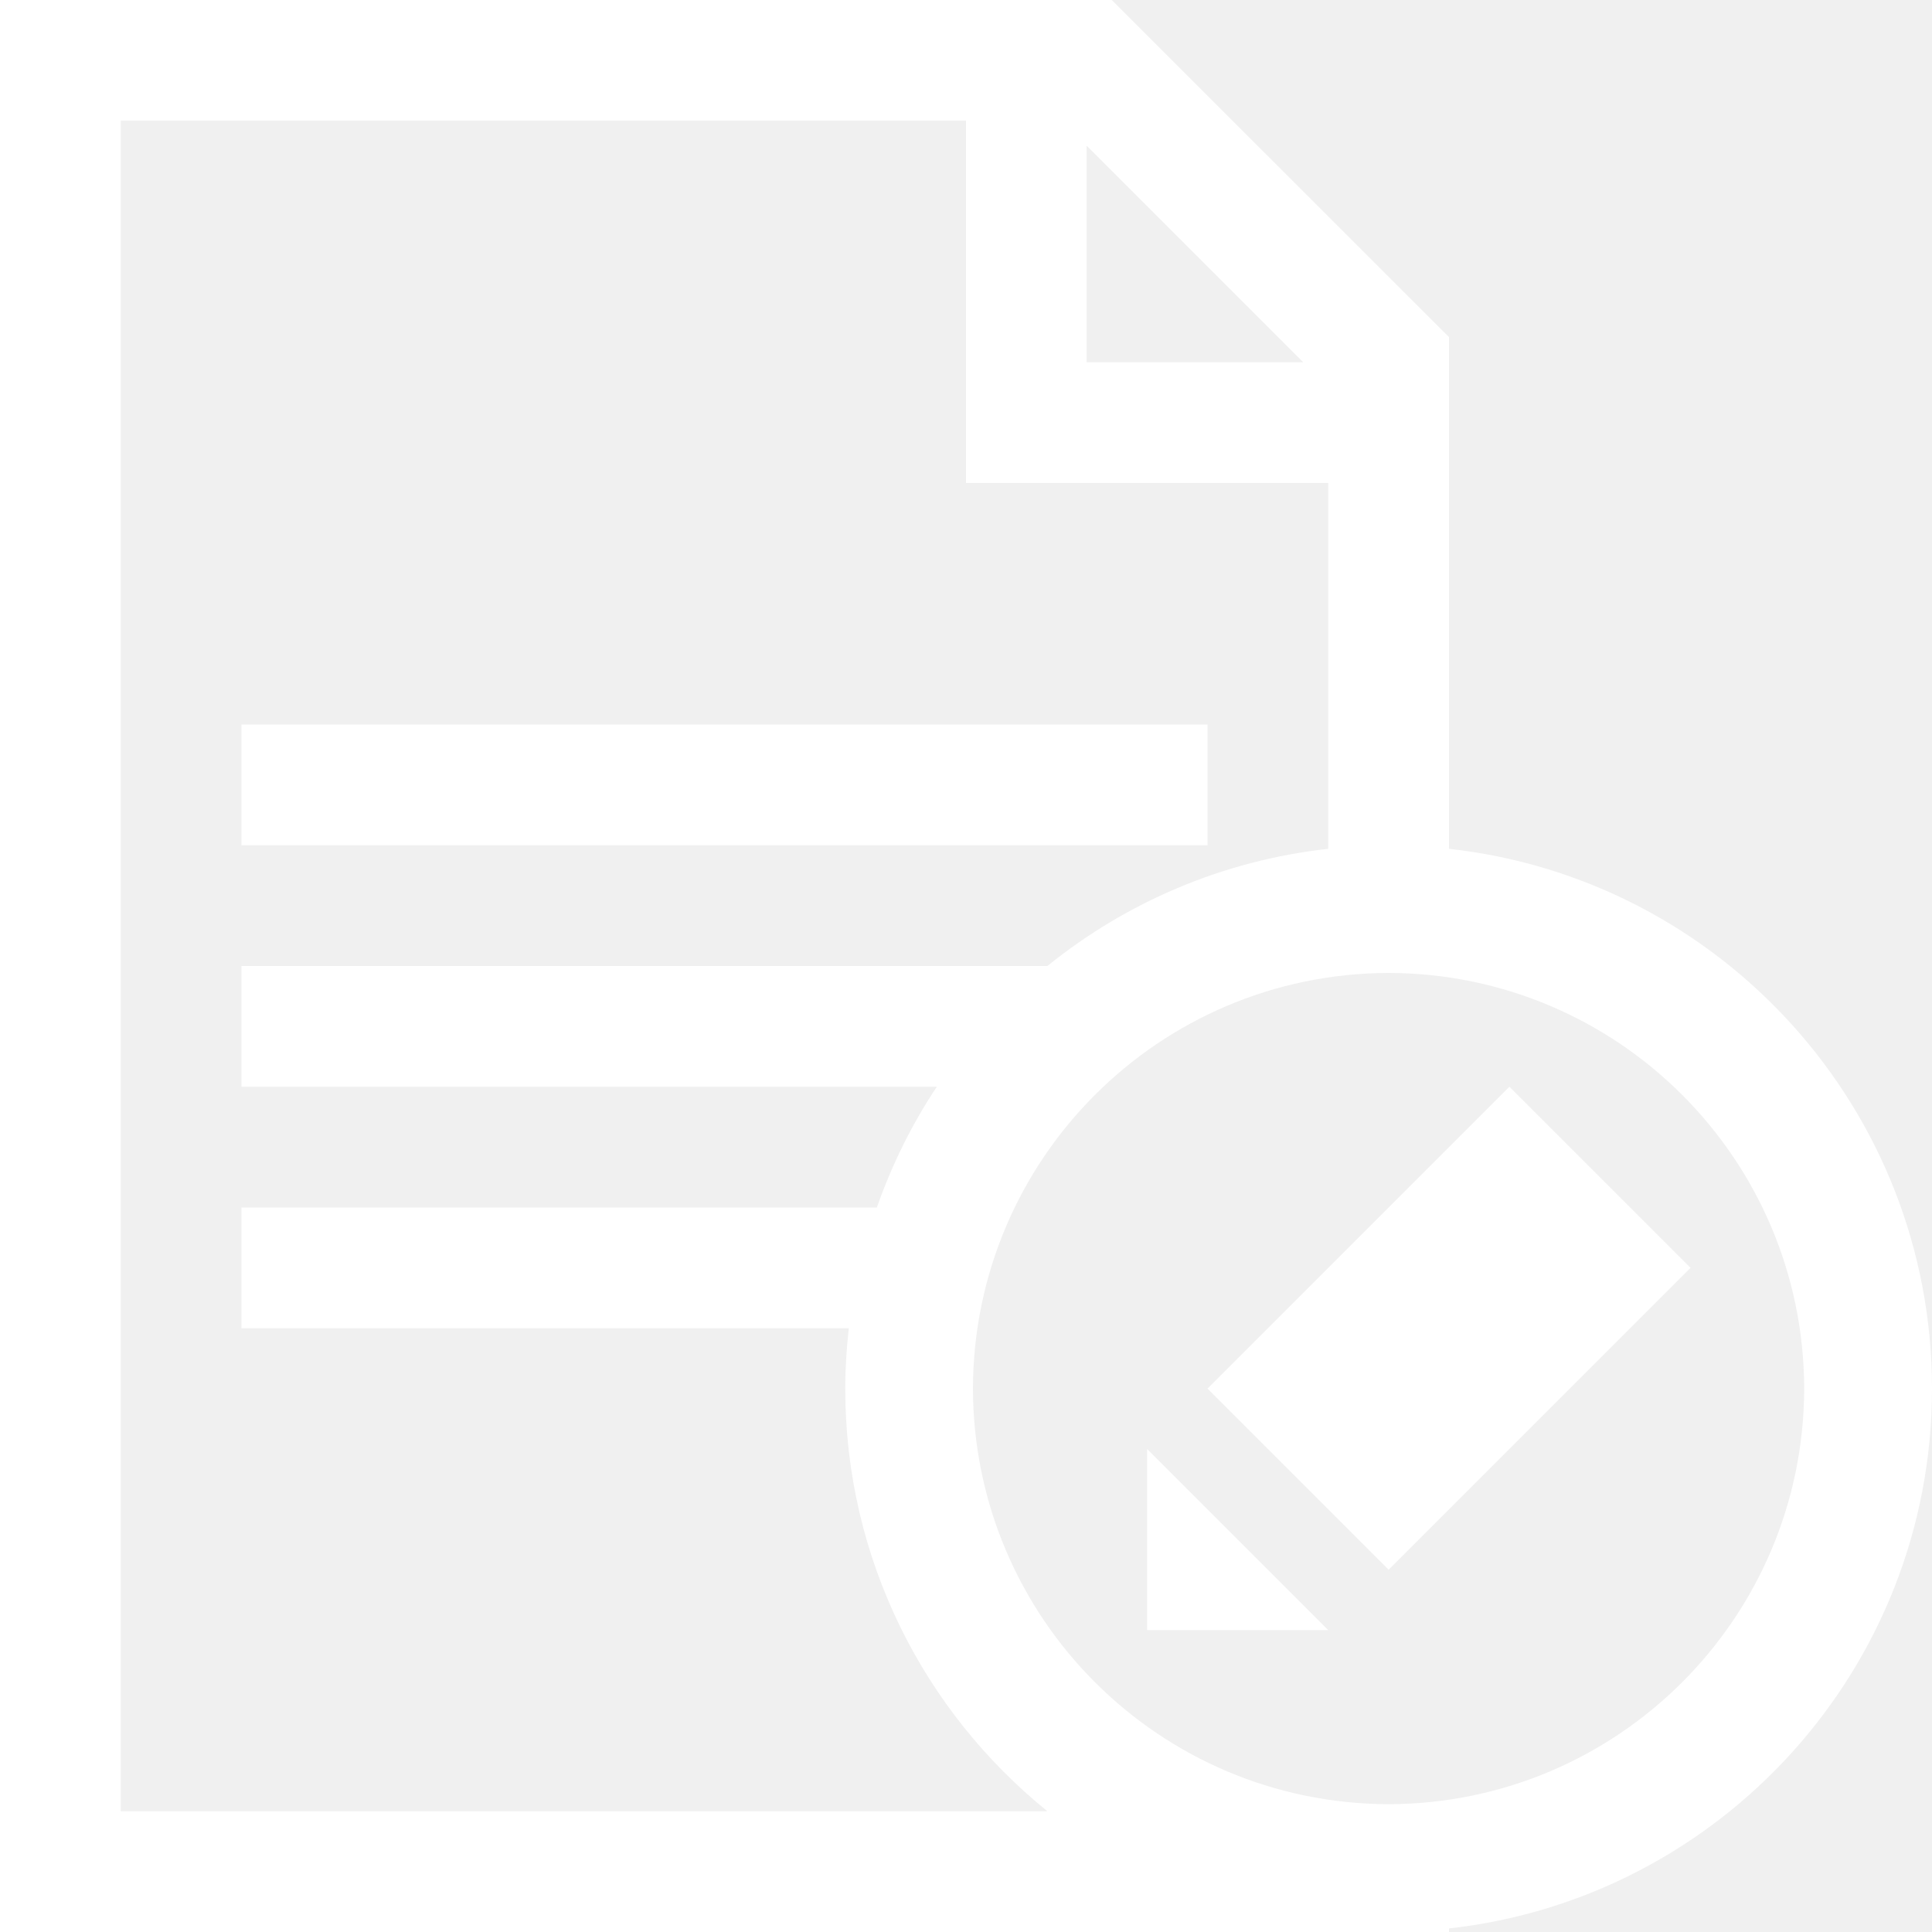
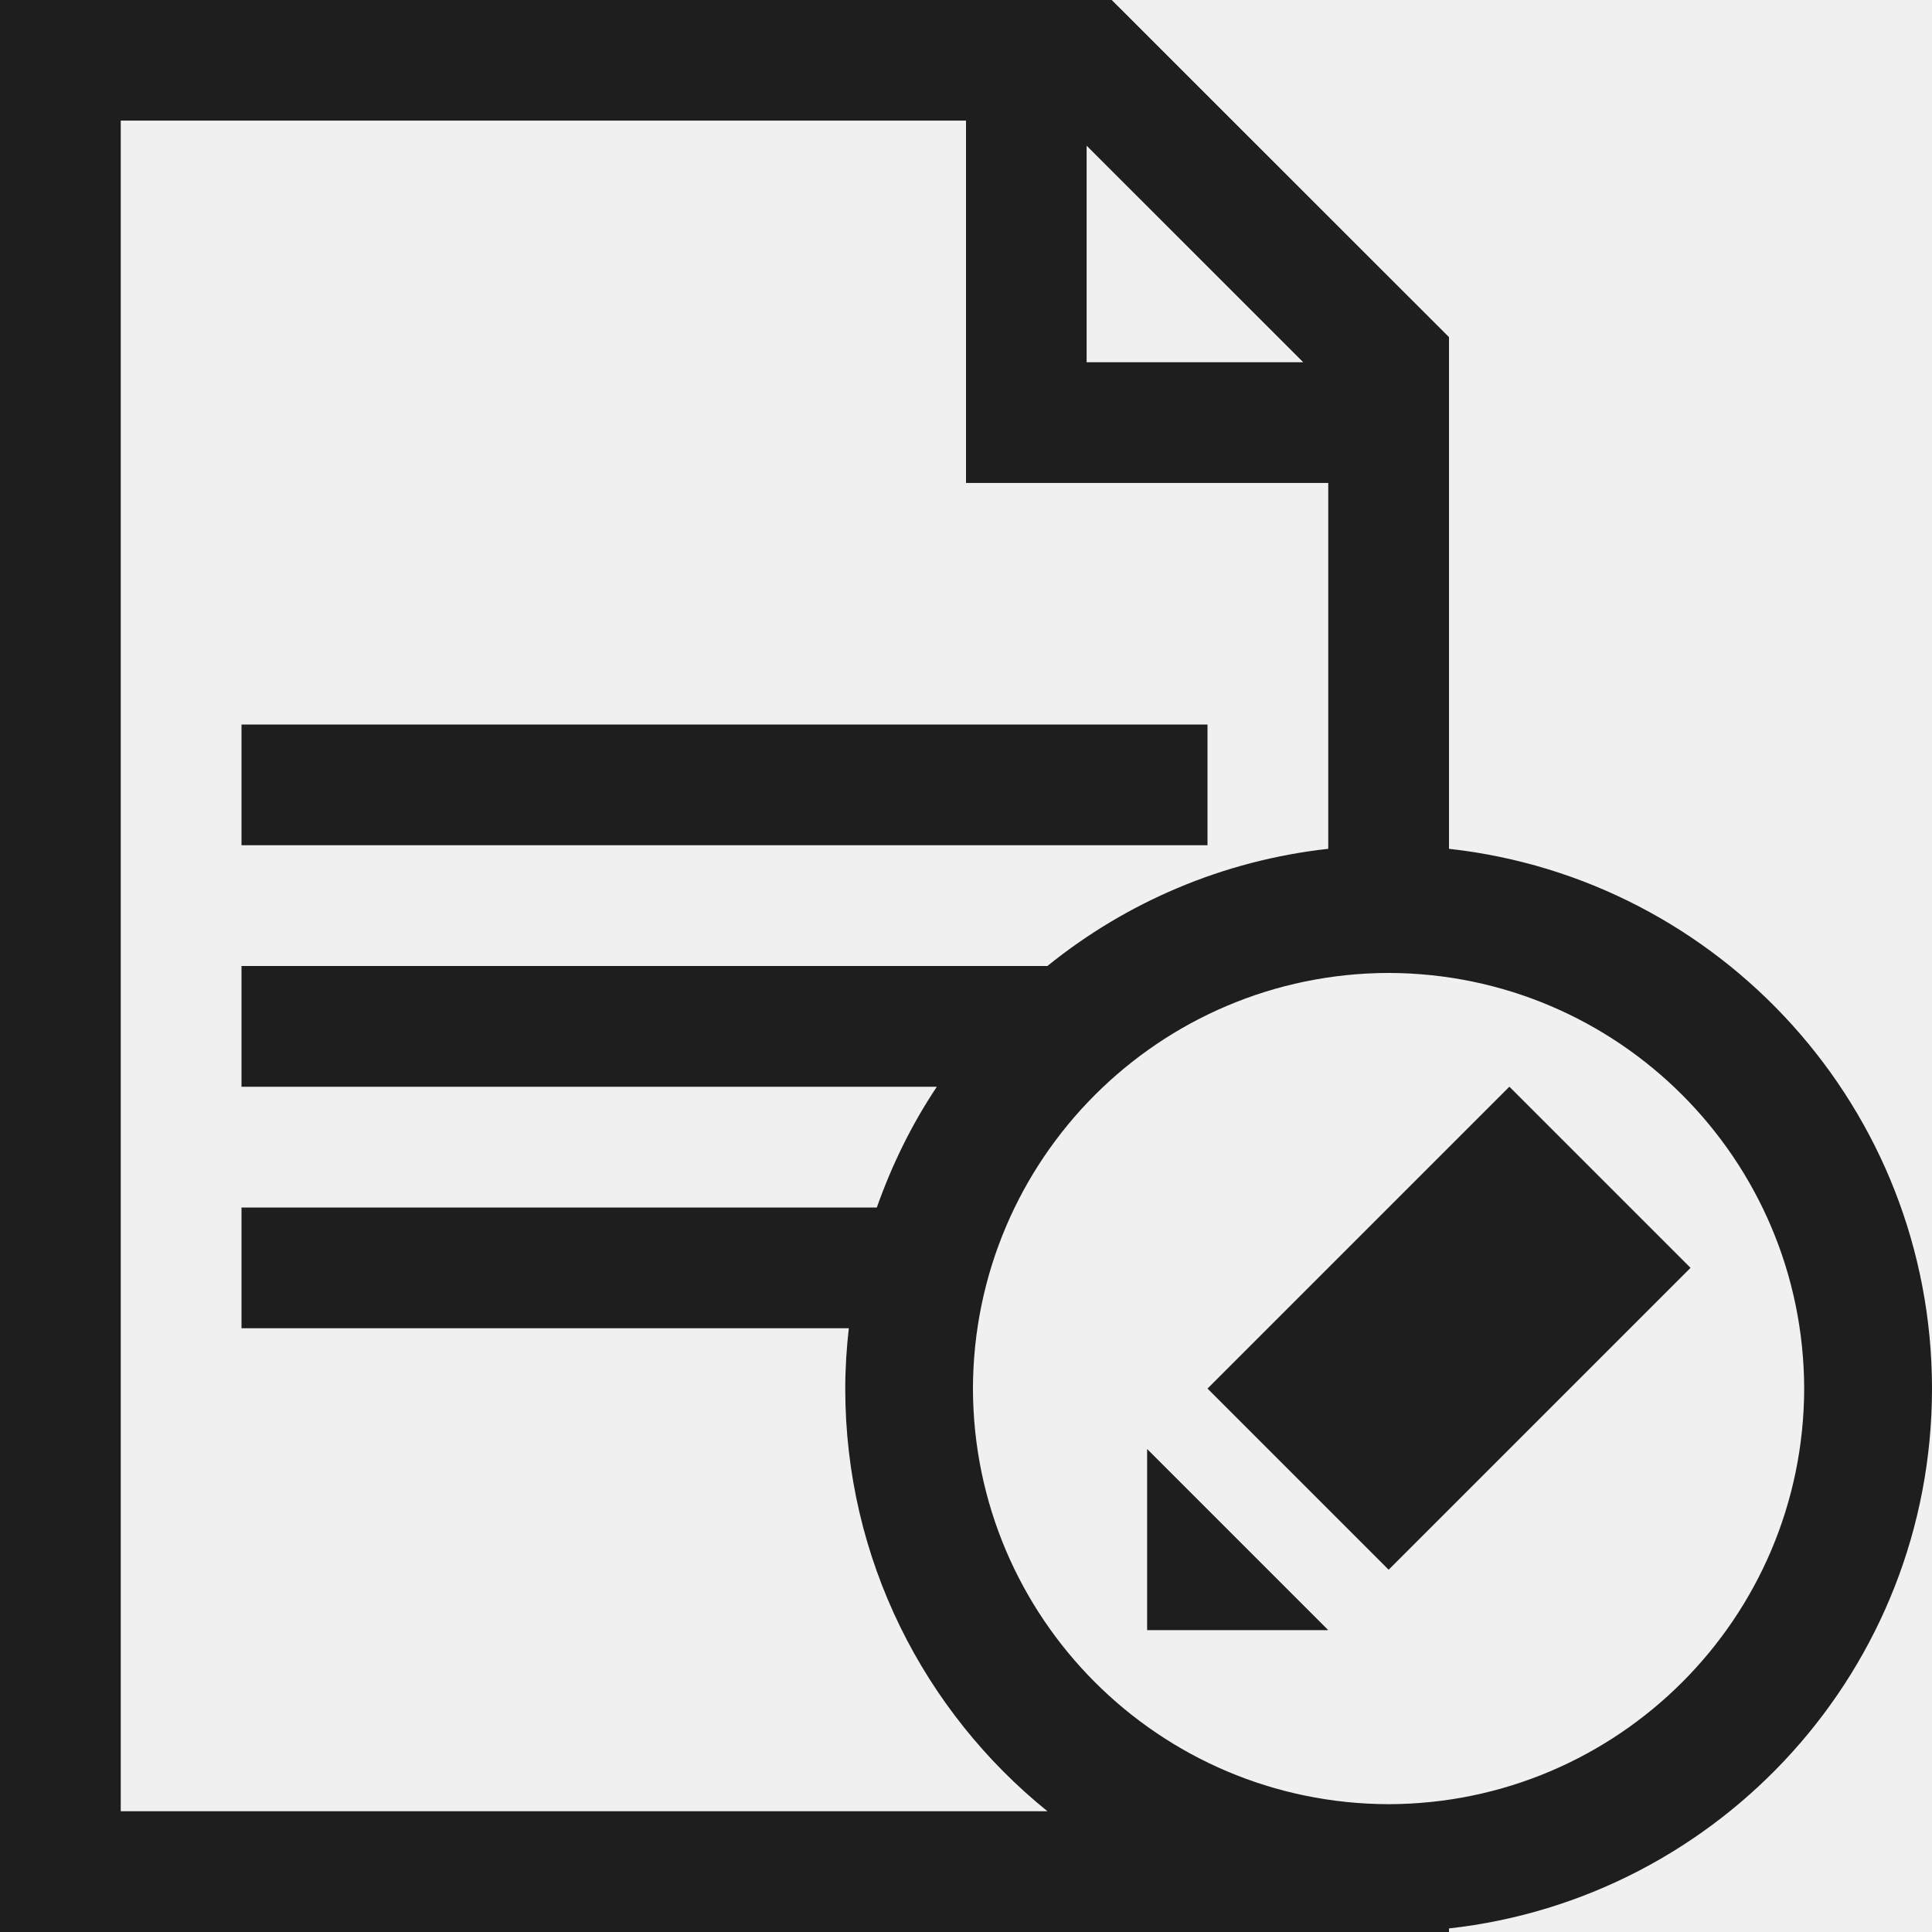
<svg xmlns="http://www.w3.org/2000/svg" enable-background="new 0 0 32 32" height="32px" id="svg2" version="1.1" viewBox="0 0 32 32" width="32px" xml:space="preserve">
  <g id="background">
    <rect fill="none" height="32" width="32" />
  </g>
  <g id="document_x5F_text_x5F_edit">
-     <path fill="#FFFFFF" d="M24,14.059V5.584L18.414,0H0v32h24v-0.059c4.499-0.5,7.998-4.309,8-8.941C31.998,18.366,28.499,14.556,24,14.059z    M17.998,2.413L21.586,6h-3.588V2.413z M2,30V1.998h14v6.001h6v6.06c-1.752,0.194-3.352,0.89-4.652,1.941H4v2h11.517   c-0.412,0.616-0.743,1.289-0.994,2H4v2h10.059C14.022,22.329,14,22.661,14,23c0,2.829,1.308,5.351,3.349,7H2z M23,29.883   c-3.801-0.009-6.876-3.084-6.885-6.883c0.009-3.801,3.084-6.876,6.885-6.885c3.799,0.009,6.874,3.084,6.883,6.885   C29.874,26.799,26.799,29.874,23,29.883z M20,12H4v2h16V12z" />
+     <path fill="#1e1e1e" d="M24,14.059V5.584L18.414,0H0v32h24v-0.059c4.499-0.5,7.998-4.309,8-8.941C31.998,18.366,28.499,14.556,24,14.059z    M17.998,2.413L21.586,6h-3.588V2.413z M2,30V1.998h14v6.001h6v6.06c-1.752,0.194-3.352,0.89-4.652,1.941H4v2h11.517   c-0.412,0.616-0.743,1.289-0.994,2H4v2h10.059C14.022,22.329,14,22.661,14,23c0,2.829,1.308,5.351,3.349,7H2z M23,29.883   c-3.801-0.009-6.876-3.084-6.885-6.883c0.009-3.801,3.084-6.876,6.885-6.885c3.799,0.009,6.874,3.084,6.883,6.885   C29.874,26.799,26.799,29.874,23,29.883z M20,12H4v2h16V12z" />
    <g>
-       <polygon fill="#FFFFFF" points="22,27 19,27 19,24   " />
-       <rect fill="#FFFFFF" height="4.243" transform="matrix(-0.7071 0.7071 -0.7071 -0.7071 56.5269 20.5858)" width="7.071" x="20.464" y="19.879" />
+       <polygon fill="#1e1e1e" points="22,27 19,27 19,24   " />
+       <rect fill="#1e1e1e" height="4.243" transform="matrix(-0.7071 0.7071 -0.7071 -0.7071 56.5269 20.5858)" width="7.071" x="20.464" y="19.879" />
    </g>
  </g>
</svg>
